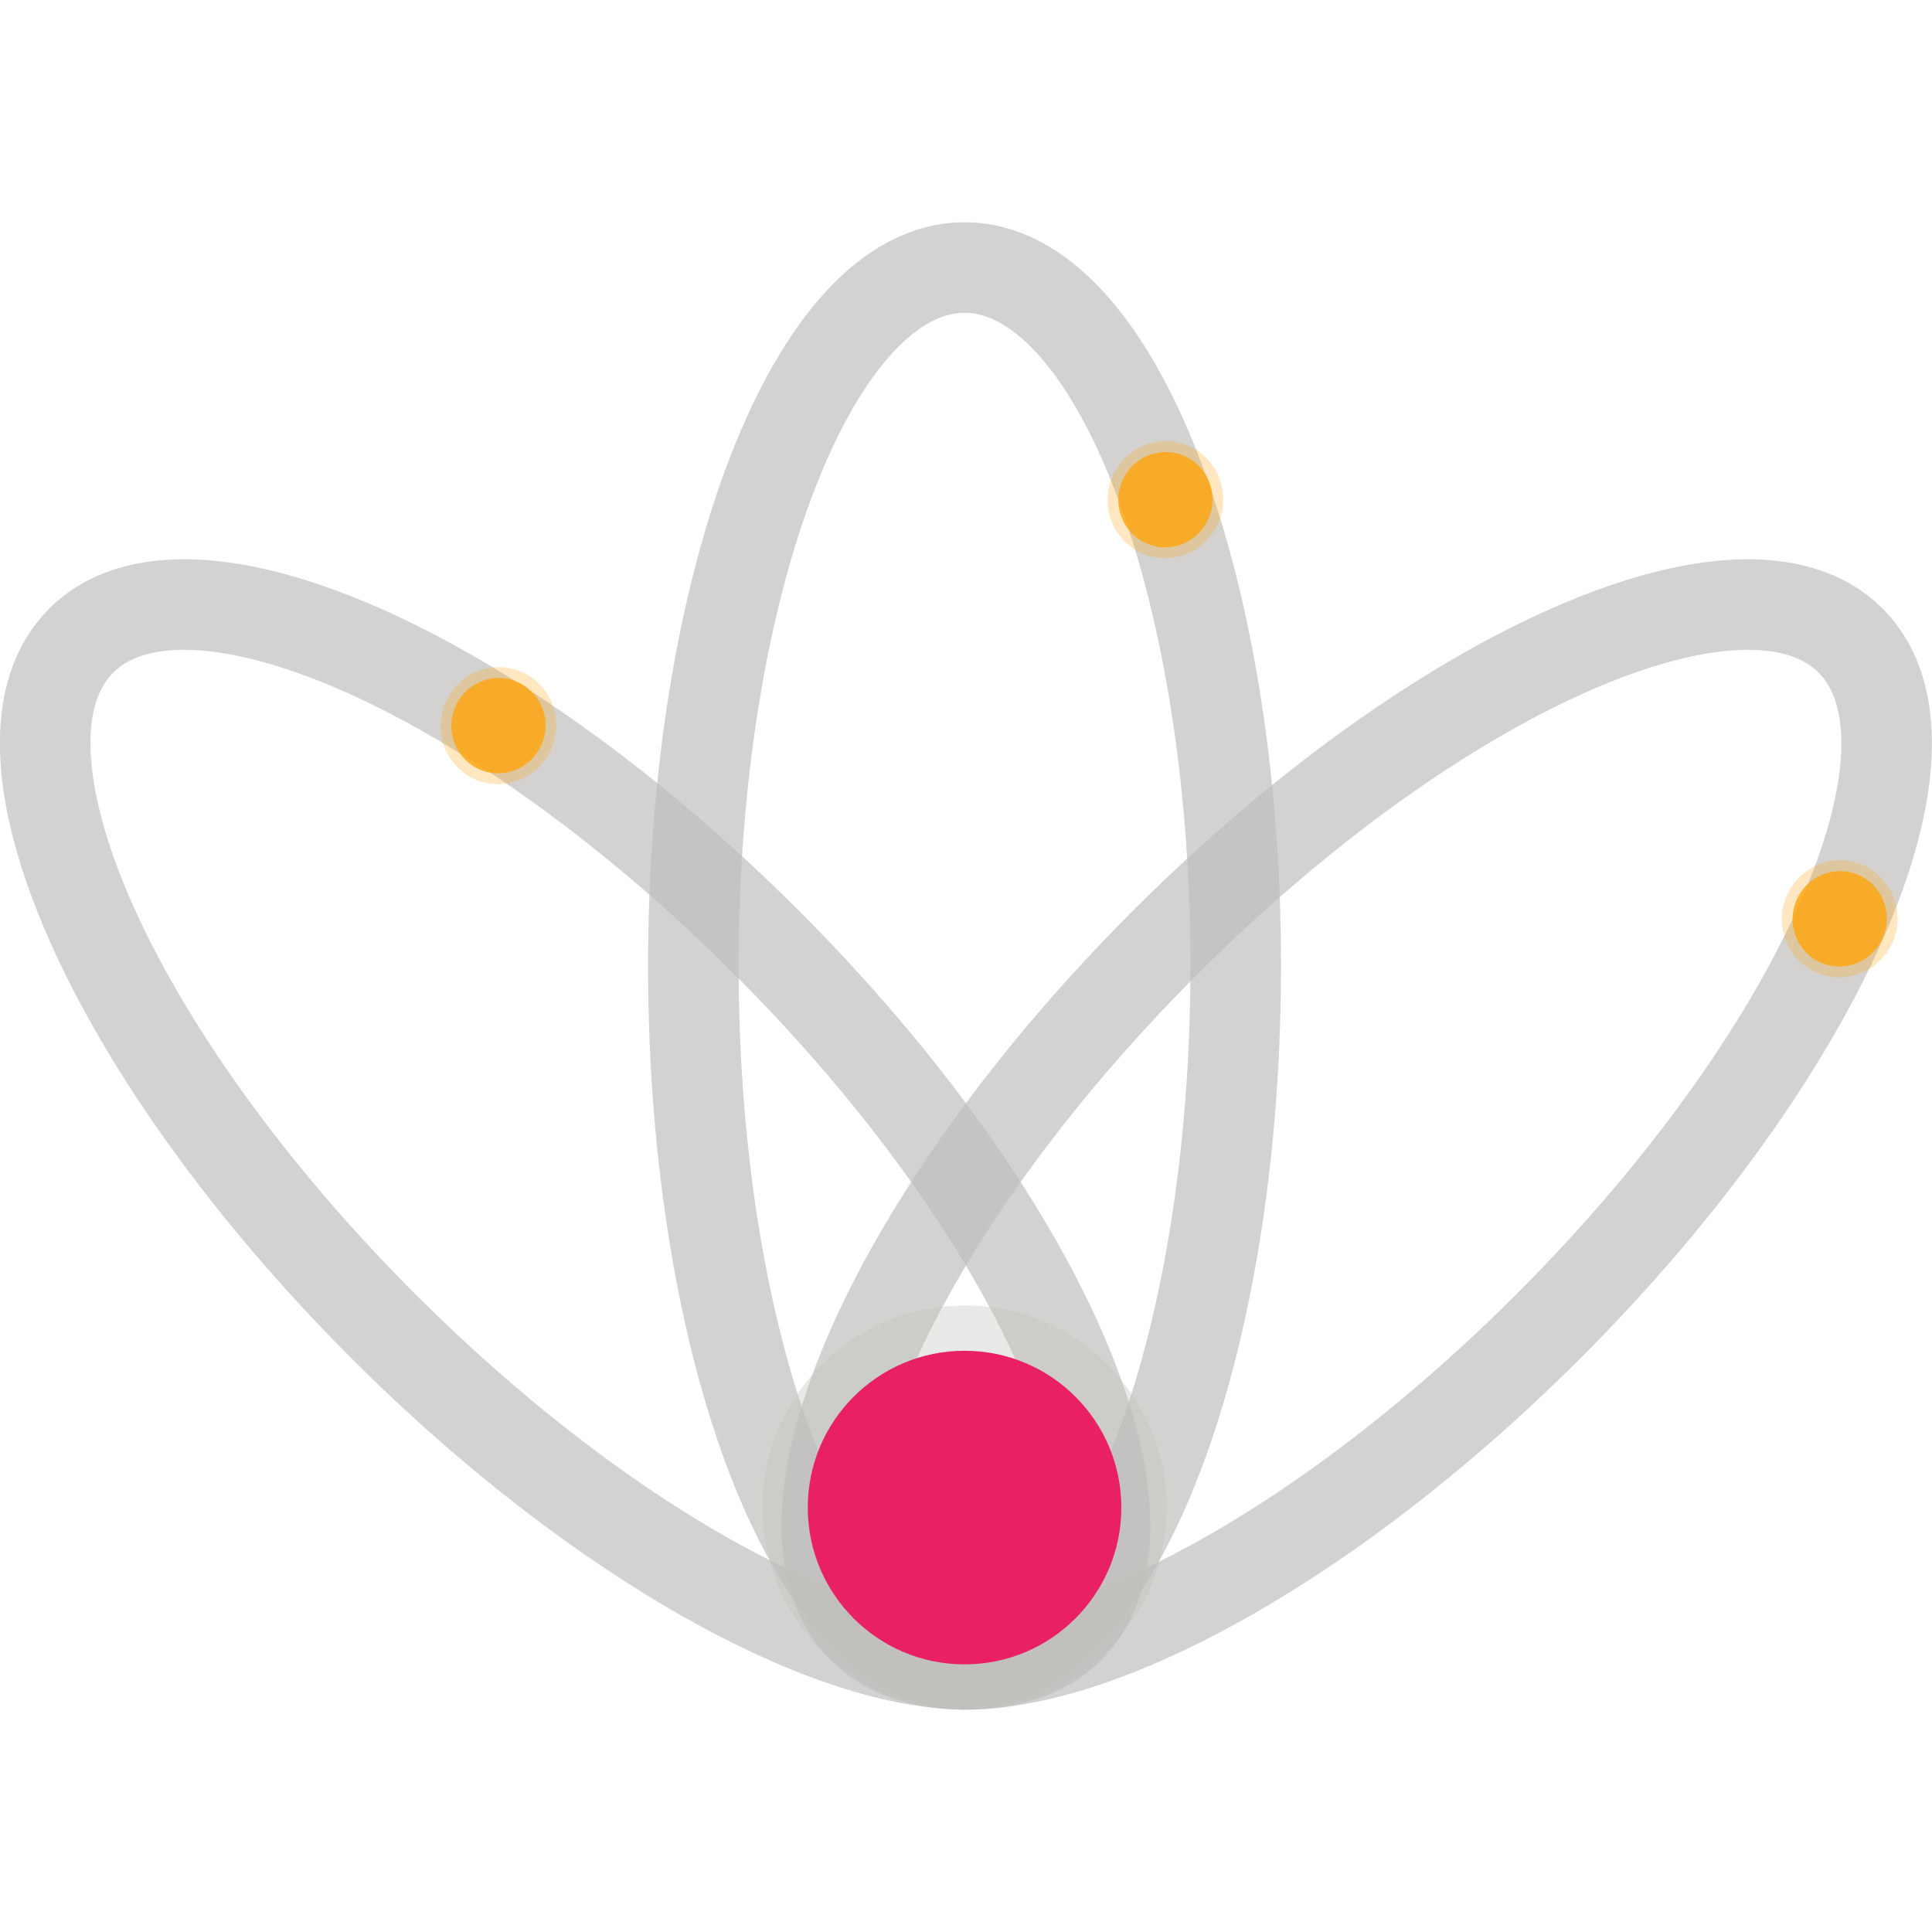
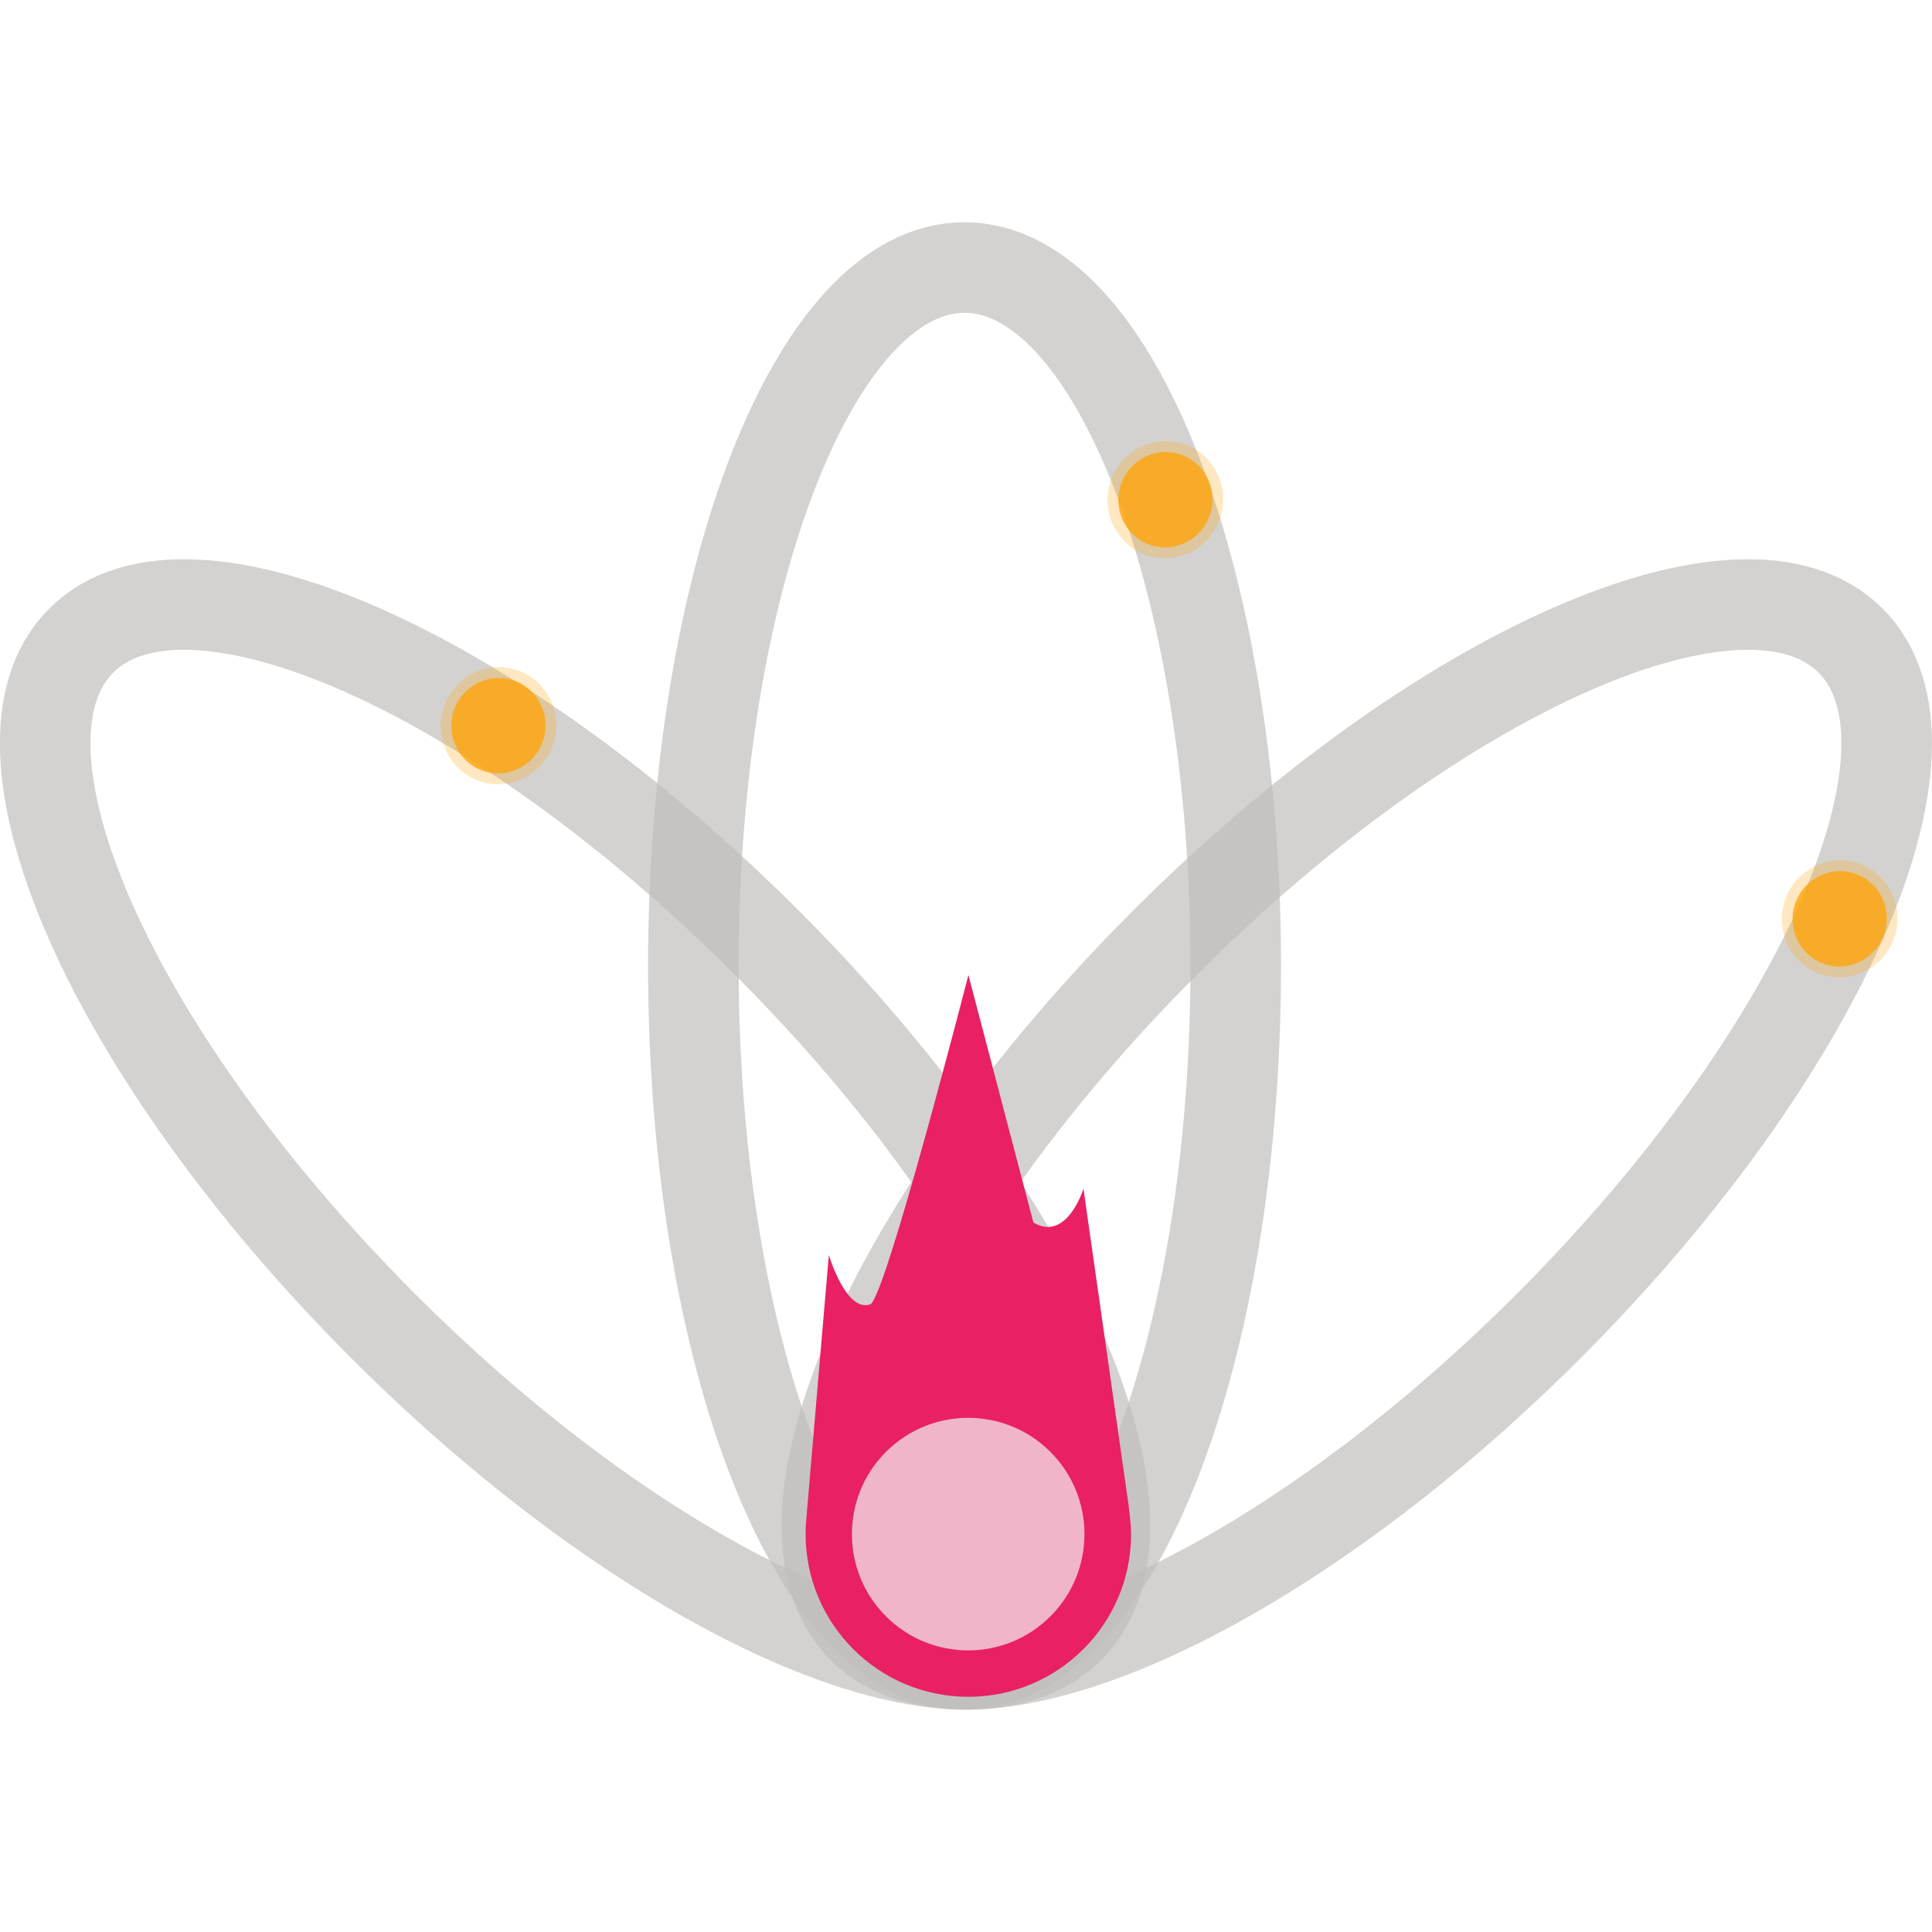
<svg xmlns="http://www.w3.org/2000/svg" width="64" height="64" viewBox="0 0 64 64" fill="none" version="1.1" id="svg2">
  <defs id="defs2" />
  <ellipse style="fill:none;fill-opacity:0.098;stroke:#c0bfbc;stroke-width:3;stroke-dasharray:none;stroke-opacity:0.698" id="ellipse25" cx="31.998" cy="-31.952" rx="23.136" ry="8.983" transform="rotate(90)" />
  <ellipse style="fill:none;fill-opacity:0.098;stroke:#c0bfbc;stroke-width:3;stroke-dasharray:none;stroke-opacity:0.698" id="ellipse1" cx="-5.207" cy="-58.353" rx="23.136" ry="8.983" transform="rotate(135)" />
  <ellipse style="fill:none;fill-opacity:0.098;stroke:#c0bfbc;stroke-width:3;stroke-dasharray:none;stroke-opacity:0.698" id="ellipse6" cx="40.044" cy="-13.102" rx="23.136" ry="8.983" transform="matrix(0.7071068,0.7071068,0.7071068,-0.7071068,0,0)" />
-   <circle style="fill:#e92063;fill-opacity:1;stroke:#c0bfbc;stroke-width:3;stroke-dasharray:none;stroke-opacity:0.346;paint-order:stroke fill markers" id="path13" cx="31.952" cy="49.94" r="5.194" />
  <g id="g10" transform="translate(11.23726,-8.998166)" style="opacity:0.85;fill:#ffa50a;fill-opacity:1">
    <ellipse style="fill:#ffa50a;fill-opacity:0.3;stroke:none;stroke-width:3;stroke-linejoin:round;stroke-dasharray:none;stroke-opacity:1;paint-order:stroke markers fill" id="ellipse9" cx="17.382" cy="33.163" rx="1.941" ry="1.914" transform="matrix(-0.2650858,0.9642248,0.9642248,0.2650858,0,0)" />
    <ellipse style="fill:#ffa50a;fill-opacity:1;stroke:none;stroke-width:3;stroke-linejoin:round;stroke-dasharray:none;stroke-opacity:1;paint-order:stroke markers fill" id="ellipse10" cx="17.382" cy="33.163" rx="1.581" ry="1.559" transform="matrix(-0.2650858,0.9642248,0.9642248,0.2650858,0,0)" />
  </g>
  <g id="g3" transform="translate(33.57343,4.886481)" style="opacity:0.85;fill:#ffa50a;fill-opacity:1">
    <ellipse style="fill:#ffa50a;fill-opacity:0.3;stroke:none;stroke-width:3;stroke-linejoin:round;stroke-dasharray:none;stroke-opacity:1;paint-order:stroke markers fill" id="ellipse2" cx="17.382" cy="33.163" rx="1.941" ry="1.914" transform="matrix(-0.2650858,0.9642248,0.9642248,0.2650858,0,0)" />
    <ellipse style="fill:#ffa50a;fill-opacity:1;stroke:none;stroke-width:3;stroke-linejoin:round;stroke-dasharray:none;stroke-opacity:1;paint-order:stroke markers fill" id="ellipse3" cx="17.382" cy="33.163" rx="1.581" ry="1.559" transform="matrix(-0.2650858,0.9642248,0.9642248,0.2650858,0,0)" />
  </g>
  <g id="g5" transform="translate(-10.85744,-1.51253)" style="opacity:0.85;fill:#ffa50a;fill-opacity:1">
    <ellipse style="fill:#ffa50a;fill-opacity:0.3;stroke:none;stroke-width:3;stroke-linejoin:round;stroke-dasharray:none;stroke-opacity:1;paint-order:stroke markers fill" id="ellipse4" cx="17.382" cy="33.163" rx="1.941" ry="1.914" transform="matrix(-0.2650858,0.9642248,0.9642248,0.2650858,0,0)" />
    <ellipse style="fill:#ffa50a;fill-opacity:1;stroke:none;stroke-width:3;stroke-linejoin:round;stroke-dasharray:none;stroke-opacity:1;paint-order:stroke markers fill" id="ellipse5" cx="17.382" cy="33.163" rx="1.581" ry="1.559" transform="matrix(-0.2650858,0.9642248,0.9642248,0.2650858,0,0)" />
  </g>
+   <g id="g4" transform="matrix(2.460617,-2.460617,2.460617,2.460617,-200.1359,164.3278)">
+     <path style="fill:#e92063;fill-opacity:1;stroke-width:0.01" d="m 74.015,20.358 c 0,0 -2.743,1.622 -2.878,1.556 -0.22,-0.107 0.054,-0.611 0.054,-0.611 -0.65,0.548 -1.301,1.096 -1.951,1.644 -0.029,0.025 -0.057,0.051 -0.084,0.078 -0.605,0.605 -0.605,1.586 0,2.191 0.605,0.605 1.586,0.605 2.191,0 0.066,-0.066 0.176,-0.209 0.176,-0.209 l 1.828,-2.436 c 0,0 -0.471,0.25 -0.565,-0.109 z" id="path1" />
+     <circle style="fill:#f3f3f3;fill-opacity:0.703;stroke-width:0.01" cx="70.25" cy="24.12" r="1.107" id="circle1-3" />
+   </g>
</svg>
